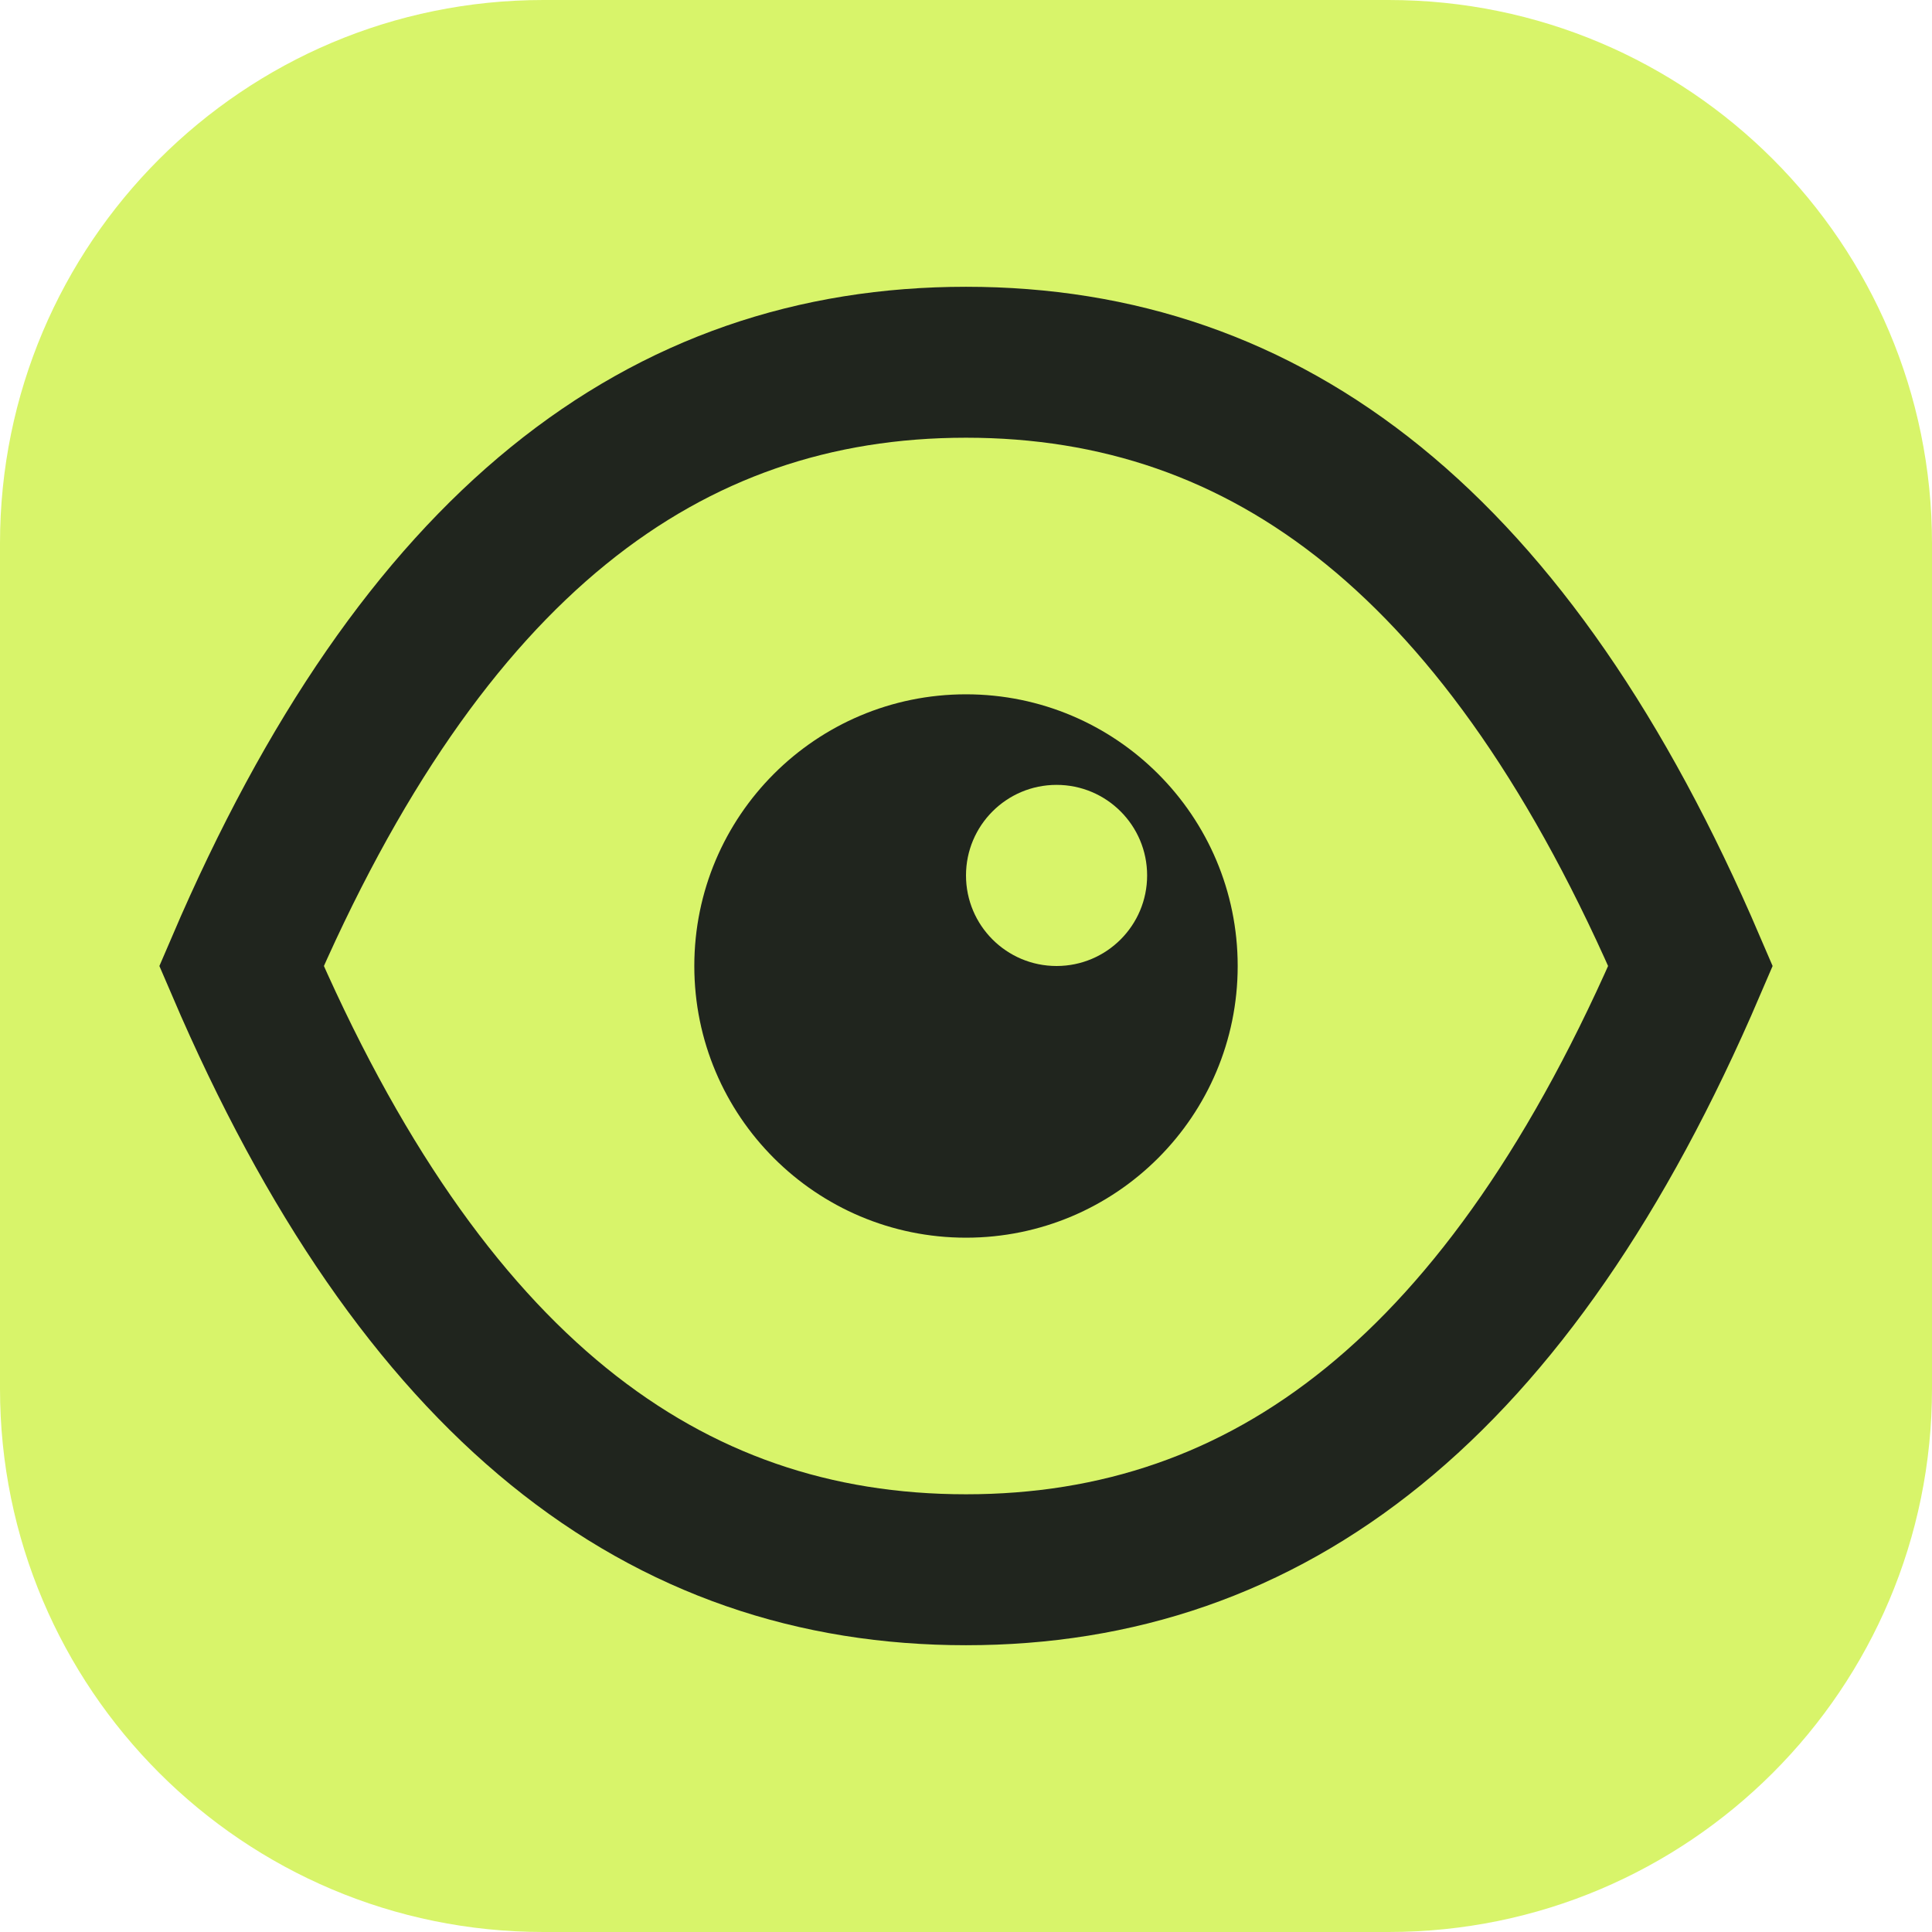
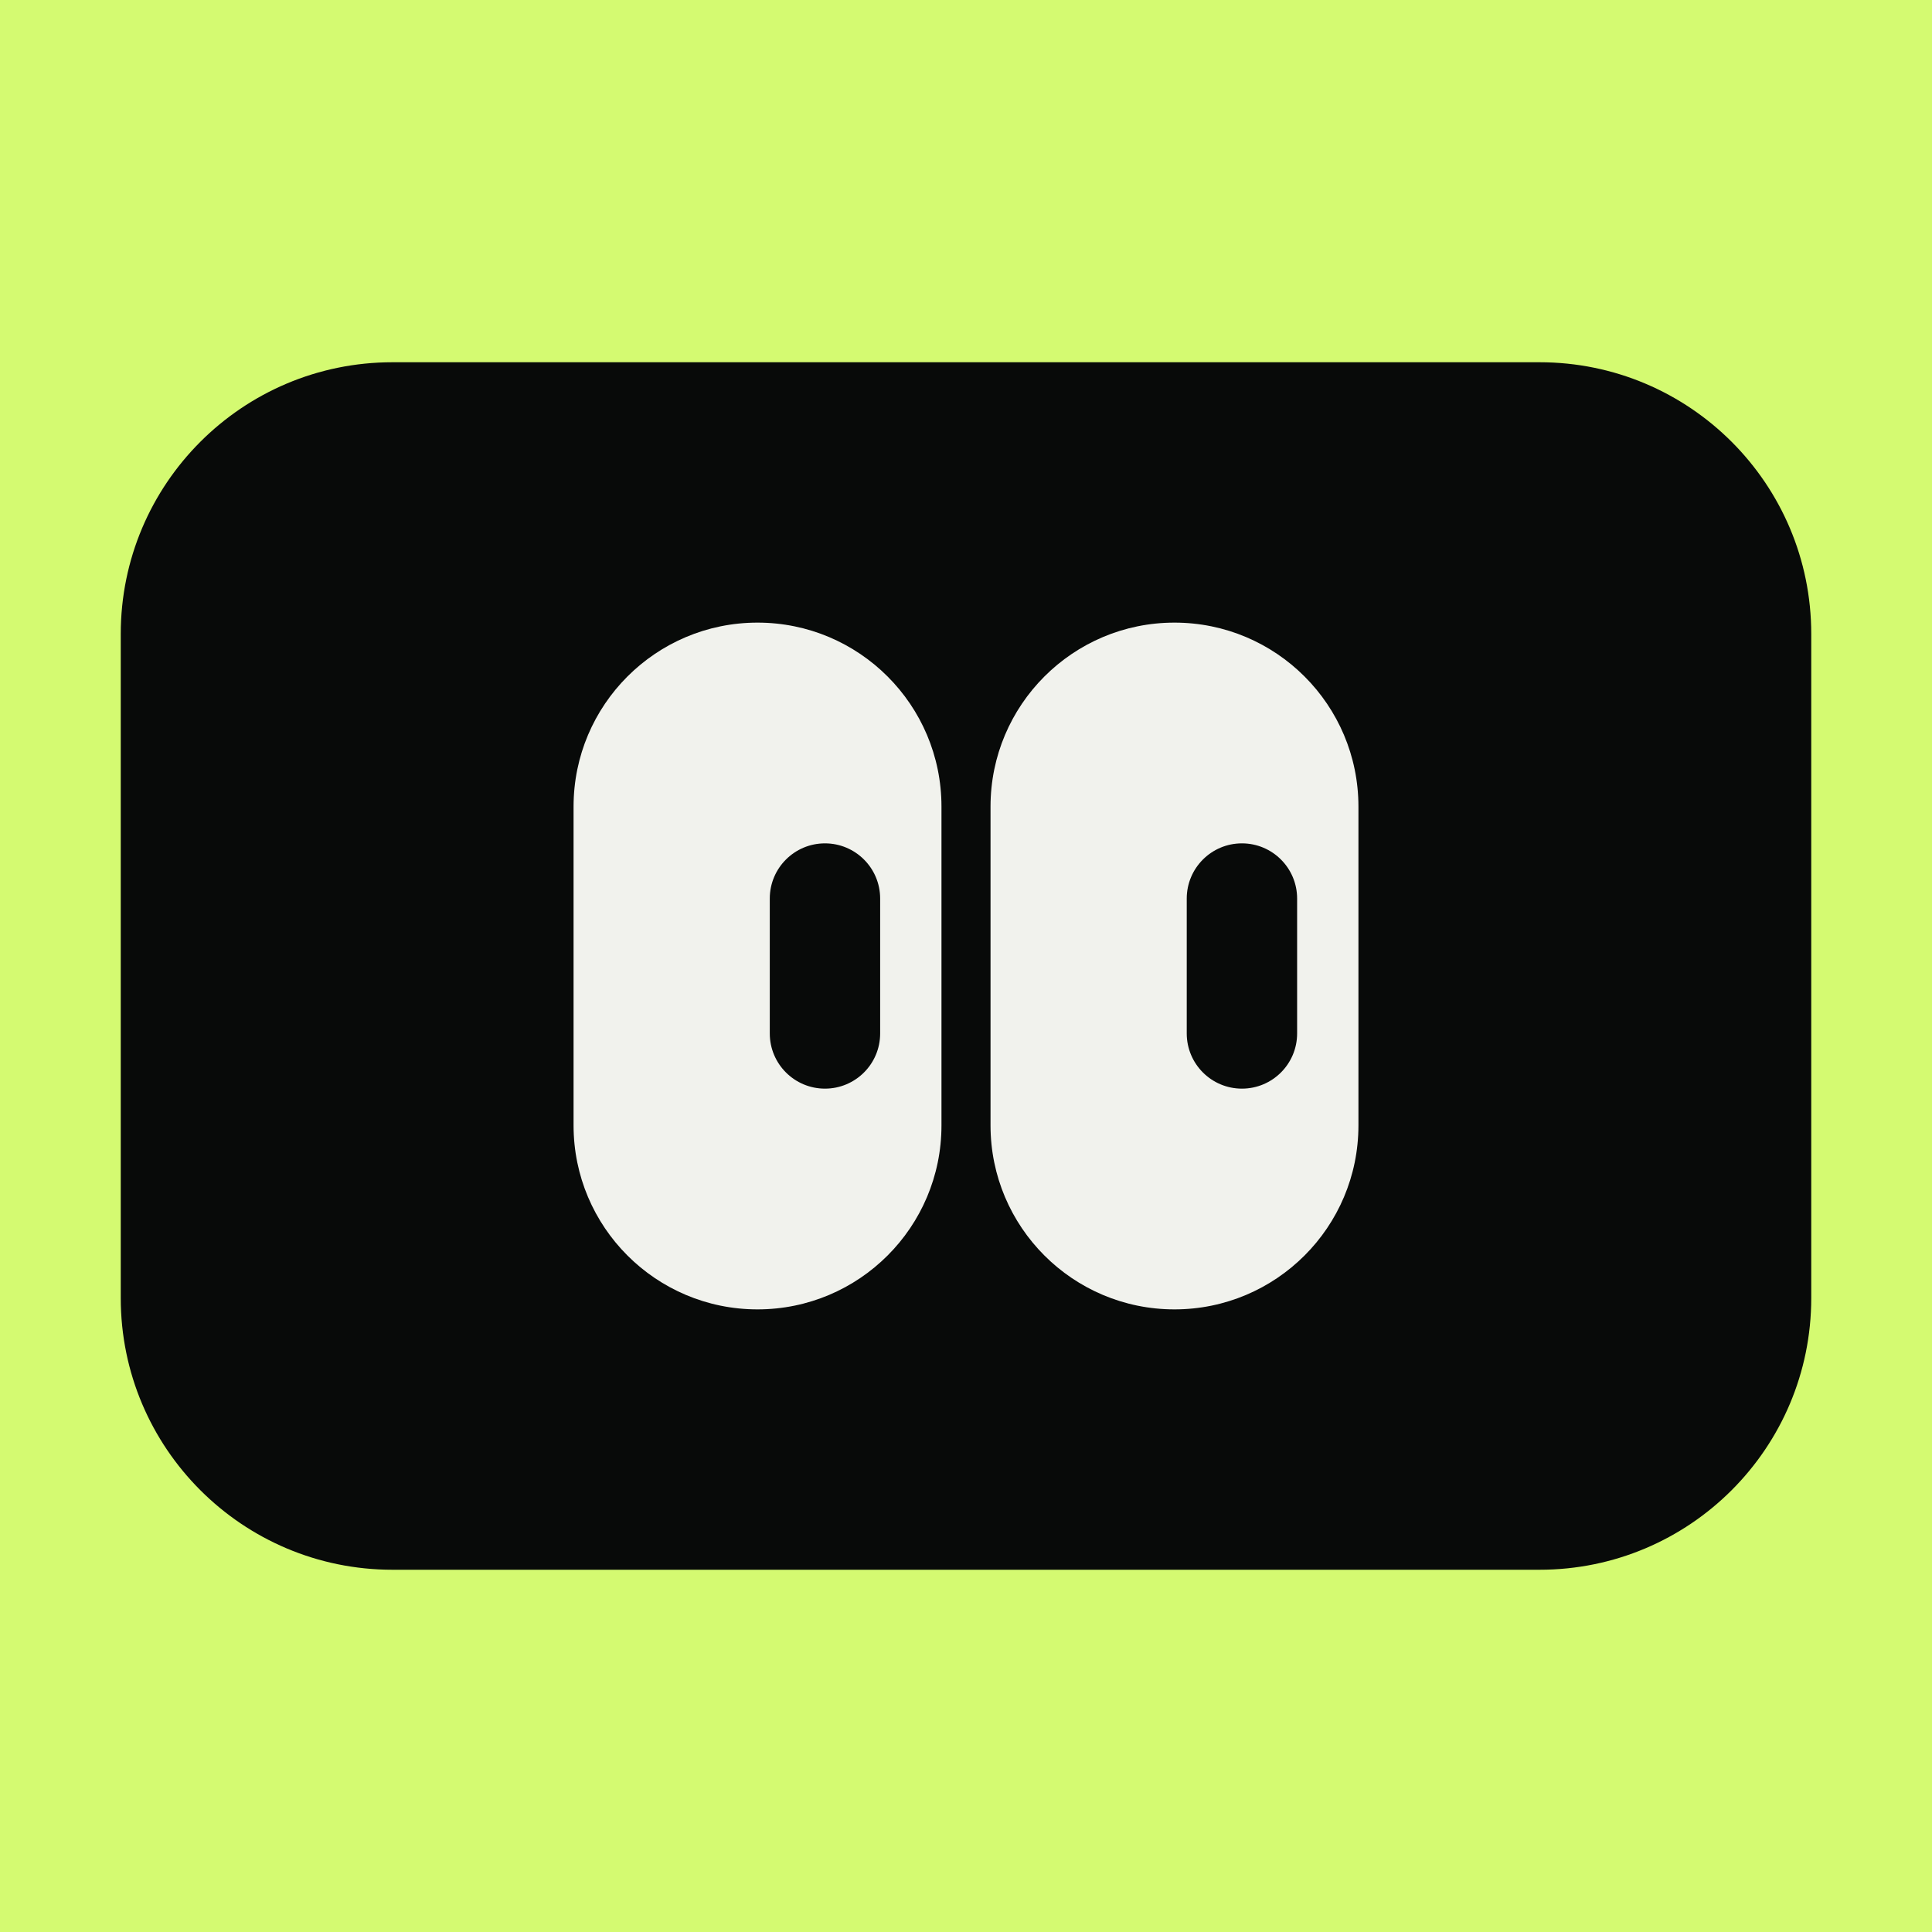
- <svg xmlns="http://www.w3.org/2000/svg" viewBox="0 0 64 64">
-   <rect width="64" height="64" rx="18" fill="#d8f46a" />
-   <path d="M8 32C14 18 22 12 32 12s18 6 24 20c-6 14-14 20-24 20S14 46 8 32Z" fill="none" stroke="#20251e" stroke-width="5" />
-   <circle cx="32" cy="32" r="9" fill="#20251e" />
-   <circle cx="35" cy="29" r="3" fill="#d8f46a" />
+ <svg xmlns="http://www.w3.org/2000/svg" width="1024" height="1024" viewBox="0 0 1024 1024">
+   <rect width="1024" height="1024" fill="#d4fa71" />
+   <rect x="64" y="192" width="896" height="640" rx="144" fill="#080a09" />
+   <g transform="translate(304 330) scale(13)">
+     <g fill="#f1f2ed" fill-rule="evenodd">
+       <path d="M7.5 0C3.358 0 0 3.358 0 7.5v13C0 24.642 3.358 28 7.5 28S15 24.642 15 20.5v-13C15 3.358 11.642 0 7.5 0ZM10.25 9A2.25 2.25 0 0 1 12.5 11.25v5.5A2.25 2.25 0 0 1 8 16.75v-5.5A2.25 2.25 0 0 1 10.25 9Z" />
+       <path d="M7.5 0C3.358 0 0 3.358 0 7.5v13C0 24.642 3.358 28 7.5 28S15 24.642 15 20.5v-13C15 3.358 11.642 0 7.5 0ZM10.25 9A2.25 2.25 0 0 1 12.5 11.25v5.5A2.25 2.25 0 0 1 8 16.75v-5.5A2.25 2.25 0 0 1 10.25 9Z" transform="translate(17 0)" />
+     </g>
+   </g>
</svg>
